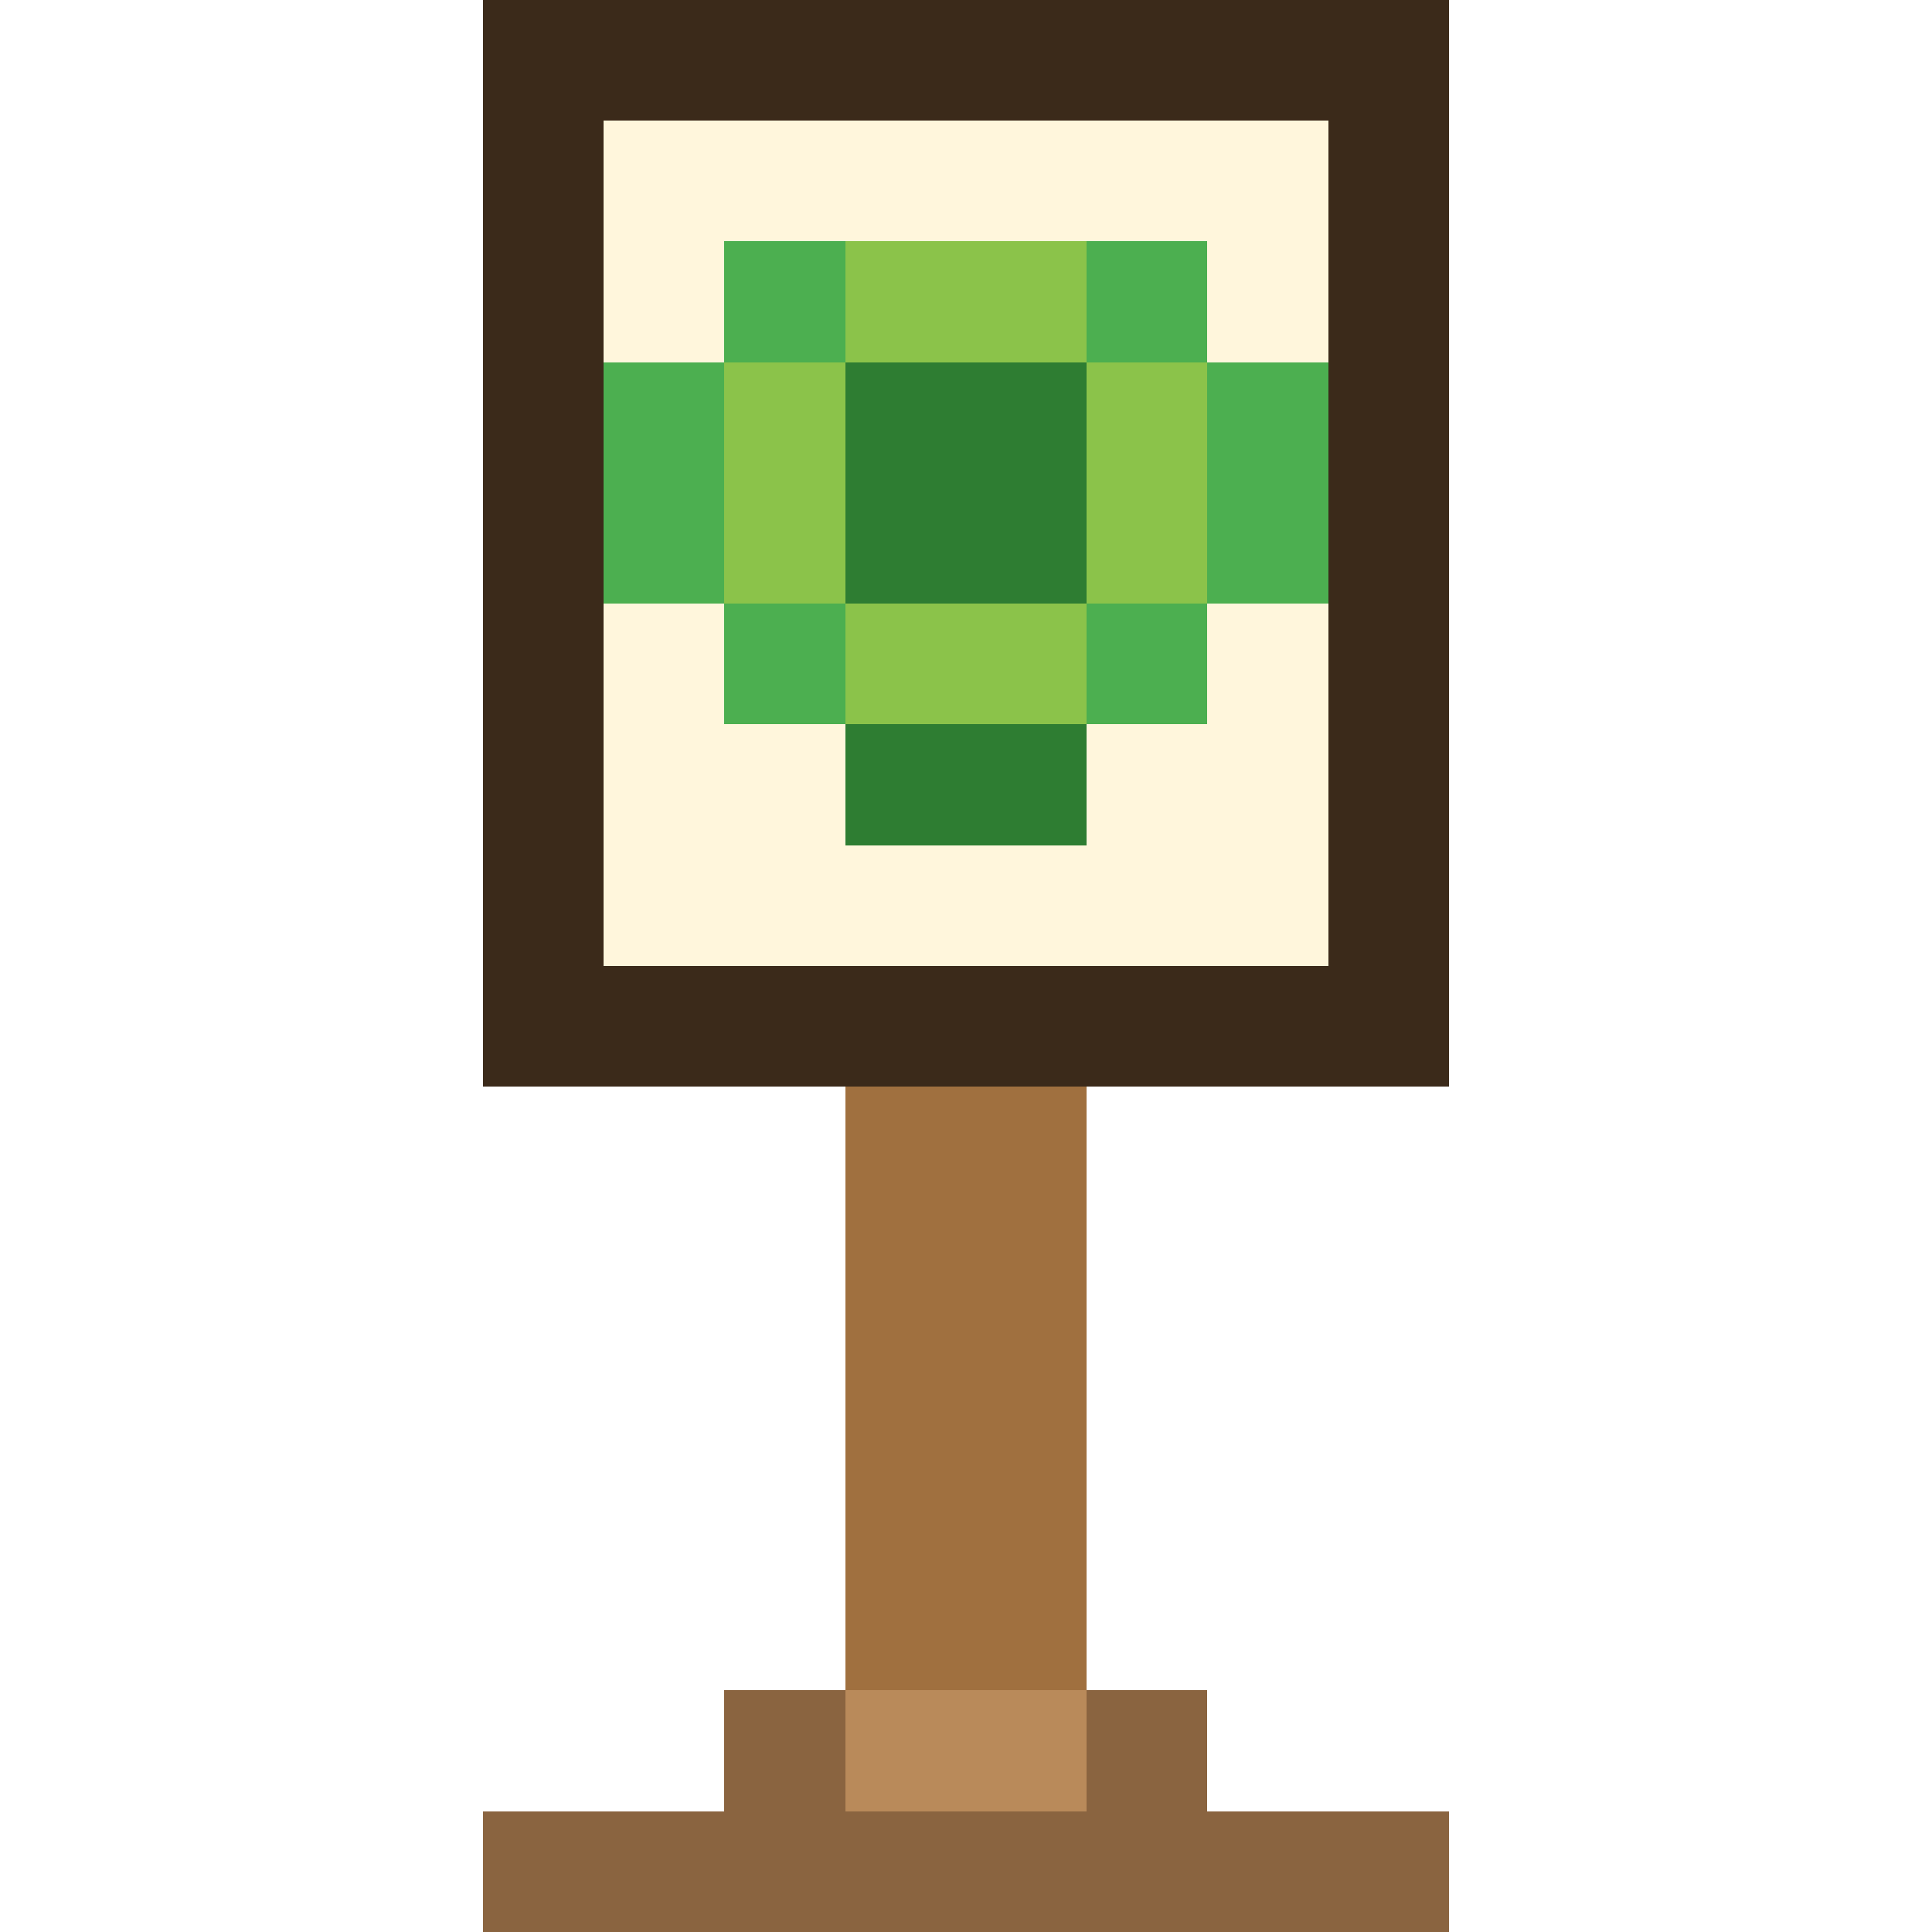
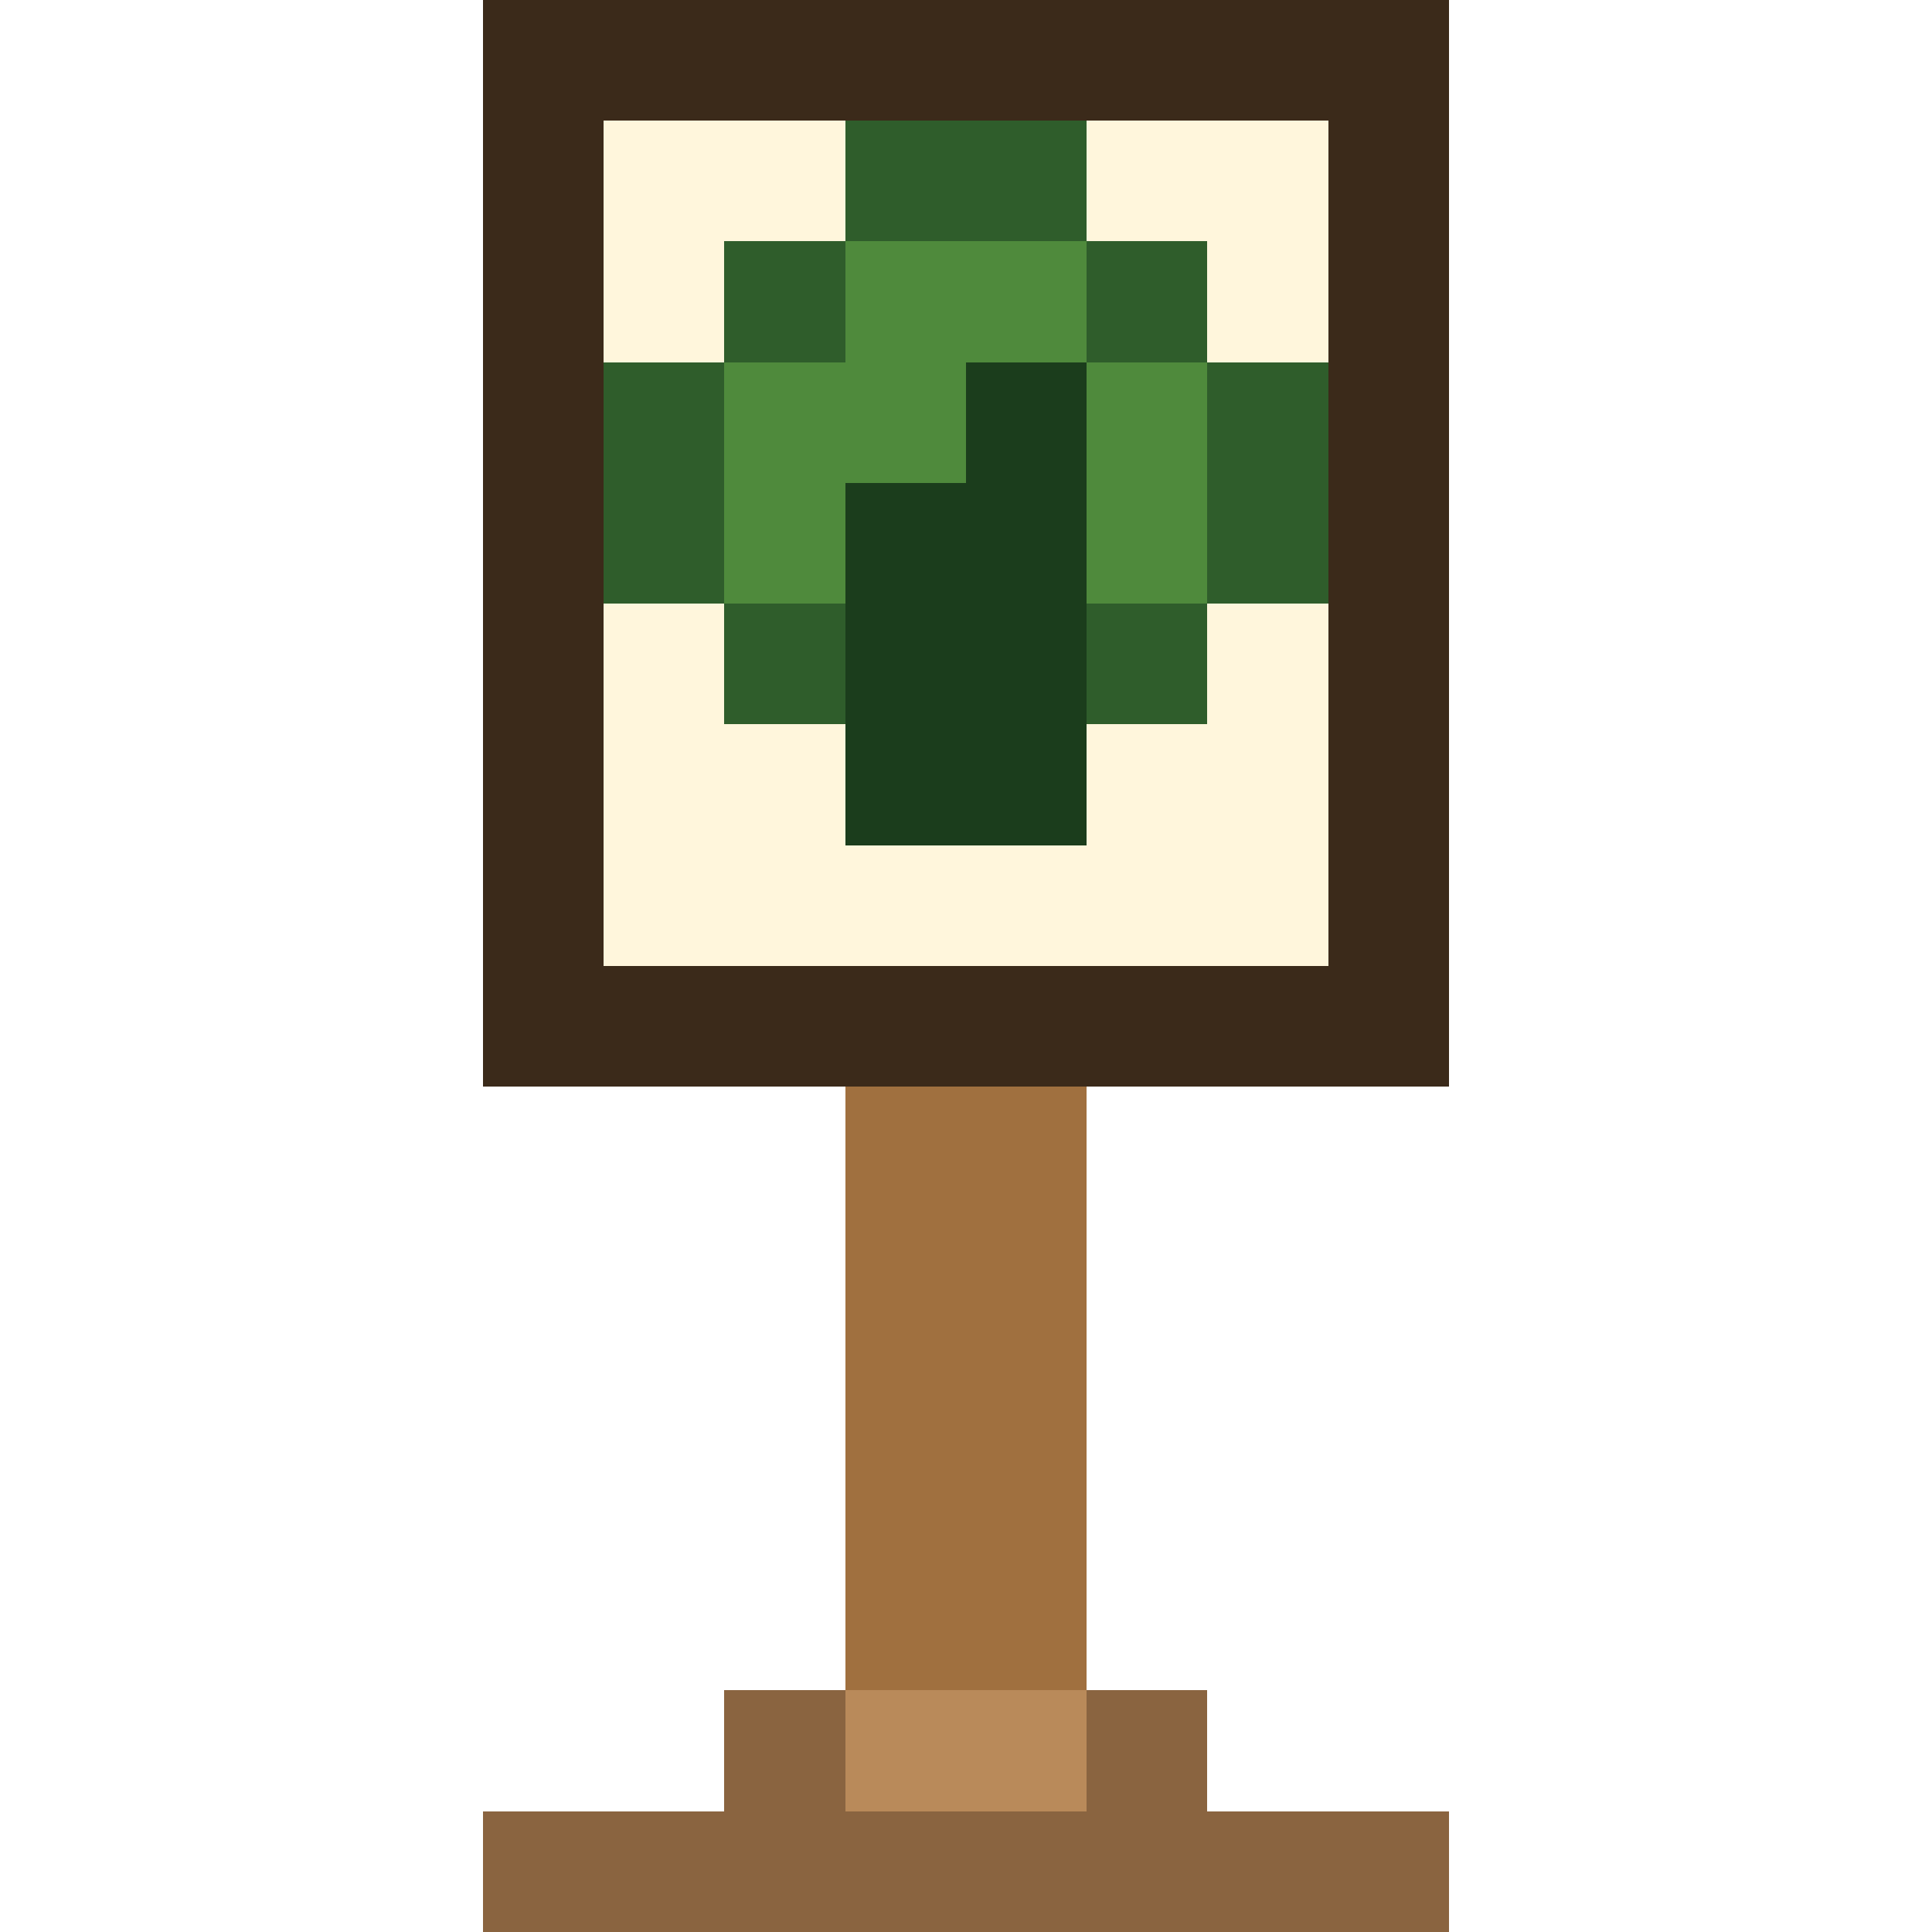
<svg xmlns="http://www.w3.org/2000/svg" viewBox="0 0 32 32" width="128" height="128" shape-rendering="crispEdges">
  <rect x="8" y="0" width="2" height="2" fill="#3b2a1a" />
  <rect x="10" y="0" width="2" height="2" fill="#3b2a1a" />
  <rect x="12" y="0" width="2" height="2" fill="#3b2a1a" />
  <rect x="14" y="0" width="2" height="2" fill="#3b2a1a" />
  <rect x="16" y="0" width="2" height="2" fill="#3b2a1a" />
  <rect x="18" y="0" width="2" height="2" fill="#3b2a1a" />
  <rect x="20" y="0" width="2" height="2" fill="#3b2a1a" />
  <rect x="22" y="0" width="2" height="2" fill="#3b2a1a" />
  <rect x="8" y="2" width="2" height="2" fill="#3b2a1a" />
  <rect x="10" y="2" width="2" height="2" fill="#fff6dc" />
  <rect x="12" y="2" width="2" height="2" fill="#fff6dc" />
-   <rect x="14" y="2" width="2" height="2" fill="#fff6dc" />
-   <rect x="16" y="2" width="2" height="2" fill="#fff6dc" />
+   <rect x="14" y="2" width="2" height="2" fill="#2f5d2b" />
+   <rect x="16" y="2" width="2" height="2" fill="#2f5d2b" />
  <rect x="18" y="2" width="2" height="2" fill="#fff6dc" />
  <rect x="20" y="2" width="2" height="2" fill="#fff6dc" />
  <rect x="22" y="2" width="2" height="2" fill="#3b2a1a" />
  <rect x="8" y="4" width="2" height="2" fill="#3b2a1a" />
  <rect x="10" y="4" width="2" height="2" fill="#fff6dc" />
-   <rect x="12" y="4" width="2" height="2" fill="#4caf50" />
-   <rect x="14" y="4" width="2" height="2" fill="#8bc34a" />
-   <rect x="16" y="4" width="2" height="2" fill="#8bc34a" />
-   <rect x="18" y="4" width="2" height="2" fill="#4caf50" />
+   <rect x="12" y="4" width="2" height="2" fill="#2f5d2b" />
+   <rect x="14" y="4" width="2" height="2" fill="#4f8a3c" />
+   <rect x="16" y="4" width="2" height="2" fill="#4f8a3c" />
+   <rect x="18" y="4" width="2" height="2" fill="#2f5d2b" />
  <rect x="20" y="4" width="2" height="2" fill="#fff6dc" />
  <rect x="22" y="4" width="2" height="2" fill="#3b2a1a" />
  <rect x="8" y="6" width="2" height="2" fill="#3b2a1a" />
-   <rect x="10" y="6" width="2" height="2" fill="#4caf50" />
-   <rect x="12" y="6" width="2" height="2" fill="#8bc34a" />
-   <rect x="14" y="6" width="2" height="2" fill="#2e7d32" />
-   <rect x="16" y="6" width="2" height="2" fill="#2e7d32" />
-   <rect x="18" y="6" width="2" height="2" fill="#8bc34a" />
-   <rect x="20" y="6" width="2" height="2" fill="#4caf50" />
+   <rect x="10" y="6" width="2" height="2" fill="#2f5d2b" />
+   <rect x="12" y="6" width="2" height="2" fill="#4f8a3c" />
+   <rect x="14" y="6" width="2" height="2" fill="#4f8a3c" />
+   <rect x="16" y="6" width="2" height="2" fill="#1b3d1c" />
+   <rect x="18" y="6" width="2" height="2" fill="#4f8a3c" />
+   <rect x="20" y="6" width="2" height="2" fill="#2f5d2b" />
  <rect x="22" y="6" width="2" height="2" fill="#3b2a1a" />
  <rect x="8" y="8" width="2" height="2" fill="#3b2a1a" />
-   <rect x="10" y="8" width="2" height="2" fill="#4caf50" />
-   <rect x="12" y="8" width="2" height="2" fill="#8bc34a" />
-   <rect x="14" y="8" width="2" height="2" fill="#2e7d32" />
-   <rect x="16" y="8" width="2" height="2" fill="#2e7d32" />
-   <rect x="18" y="8" width="2" height="2" fill="#8bc34a" />
-   <rect x="20" y="8" width="2" height="2" fill="#4caf50" />
+   <rect x="10" y="8" width="2" height="2" fill="#2f5d2b" />
+   <rect x="12" y="8" width="2" height="2" fill="#4f8a3c" />
+   <rect x="14" y="8" width="2" height="2" fill="#1b3d1c" />
+   <rect x="16" y="8" width="2" height="2" fill="#1b3d1c" />
+   <rect x="18" y="8" width="2" height="2" fill="#4f8a3c" />
+   <rect x="20" y="8" width="2" height="2" fill="#2f5d2b" />
  <rect x="22" y="8" width="2" height="2" fill="#3b2a1a" />
  <rect x="8" y="10" width="2" height="2" fill="#3b2a1a" />
  <rect x="10" y="10" width="2" height="2" fill="#fff6dc" />
-   <rect x="12" y="10" width="2" height="2" fill="#4caf50" />
-   <rect x="14" y="10" width="2" height="2" fill="#8bc34a" />
-   <rect x="16" y="10" width="2" height="2" fill="#8bc34a" />
-   <rect x="18" y="10" width="2" height="2" fill="#4caf50" />
+   <rect x="12" y="10" width="2" height="2" fill="#2f5d2b" />
+   <rect x="14" y="10" width="2" height="2" fill="#1b3d1c" />
+   <rect x="16" y="10" width="2" height="2" fill="#1b3d1c" />
+   <rect x="18" y="10" width="2" height="2" fill="#2f5d2b" />
  <rect x="20" y="10" width="2" height="2" fill="#fff6dc" />
  <rect x="22" y="10" width="2" height="2" fill="#3b2a1a" />
  <rect x="8" y="12" width="2" height="2" fill="#3b2a1a" />
  <rect x="10" y="12" width="2" height="2" fill="#fff6dc" />
  <rect x="12" y="12" width="2" height="2" fill="#fff6dc" />
-   <rect x="14" y="12" width="2" height="2" fill="#2e7d32" />
-   <rect x="16" y="12" width="2" height="2" fill="#2e7d32" />
+   <rect x="14" y="12" width="2" height="2" fill="#1b3d1c" />
+   <rect x="16" y="12" width="2" height="2" fill="#1b3d1c" />
  <rect x="18" y="12" width="2" height="2" fill="#fff6dc" />
  <rect x="20" y="12" width="2" height="2" fill="#fff6dc" />
  <rect x="22" y="12" width="2" height="2" fill="#3b2a1a" />
  <rect x="8" y="14" width="2" height="2" fill="#3b2a1a" />
  <rect x="10" y="14" width="2" height="2" fill="#fff6dc" />
  <rect x="12" y="14" width="2" height="2" fill="#fff6dc" />
  <rect x="14" y="14" width="2" height="2" fill="#fff6dc" />
  <rect x="16" y="14" width="2" height="2" fill="#fff6dc" />
  <rect x="18" y="14" width="2" height="2" fill="#fff6dc" />
  <rect x="20" y="14" width="2" height="2" fill="#fff6dc" />
  <rect x="22" y="14" width="2" height="2" fill="#3b2a1a" />
  <rect x="8" y="16" width="2" height="2" fill="#3b2a1a" />
  <rect x="10" y="16" width="2" height="2" fill="#3b2a1a" />
  <rect x="12" y="16" width="2" height="2" fill="#3b2a1a" />
  <rect x="14" y="16" width="2" height="2" fill="#3b2a1a" />
  <rect x="16" y="16" width="2" height="2" fill="#3b2a1a" />
  <rect x="18" y="16" width="2" height="2" fill="#3b2a1a" />
  <rect x="20" y="16" width="2" height="2" fill="#3b2a1a" />
  <rect x="22" y="16" width="2" height="2" fill="#3b2a1a" />
  <rect x="14" y="18" width="2" height="2" fill="#a0703f" />
  <rect x="16" y="18" width="2" height="2" fill="#a0703f" />
  <rect x="14" y="20" width="2" height="2" fill="#a0703f" />
  <rect x="16" y="20" width="2" height="2" fill="#a0703f" />
  <rect x="14" y="22" width="2" height="2" fill="#a0703f" />
  <rect x="16" y="22" width="2" height="2" fill="#a0703f" />
  <rect x="14" y="24" width="2" height="2" fill="#a0703f" />
  <rect x="16" y="24" width="2" height="2" fill="#a0703f" />
  <rect x="14" y="26" width="2" height="2" fill="#a0703f" />
  <rect x="16" y="26" width="2" height="2" fill="#a0703f" />
  <rect x="12" y="28" width="2" height="2" fill="#8a6440" />
  <rect x="14" y="28" width="2" height="2" fill="#b98a5a" />
  <rect x="16" y="28" width="2" height="2" fill="#b98a5a" />
  <rect x="18" y="28" width="2" height="2" fill="#8a6440" />
  <rect x="8" y="30" width="2" height="2" fill="#8a6440" />
  <rect x="10" y="30" width="2" height="2" fill="#8a6440" />
  <rect x="12" y="30" width="2" height="2" fill="#8a6440" />
  <rect x="14" y="30" width="2" height="2" fill="#8a6440" />
  <rect x="16" y="30" width="2" height="2" fill="#8a6440" />
  <rect x="18" y="30" width="2" height="2" fill="#8a6440" />
  <rect x="20" y="30" width="2" height="2" fill="#8a6440" />
  <rect x="22" y="30" width="2" height="2" fill="#8a6440" />
</svg>
